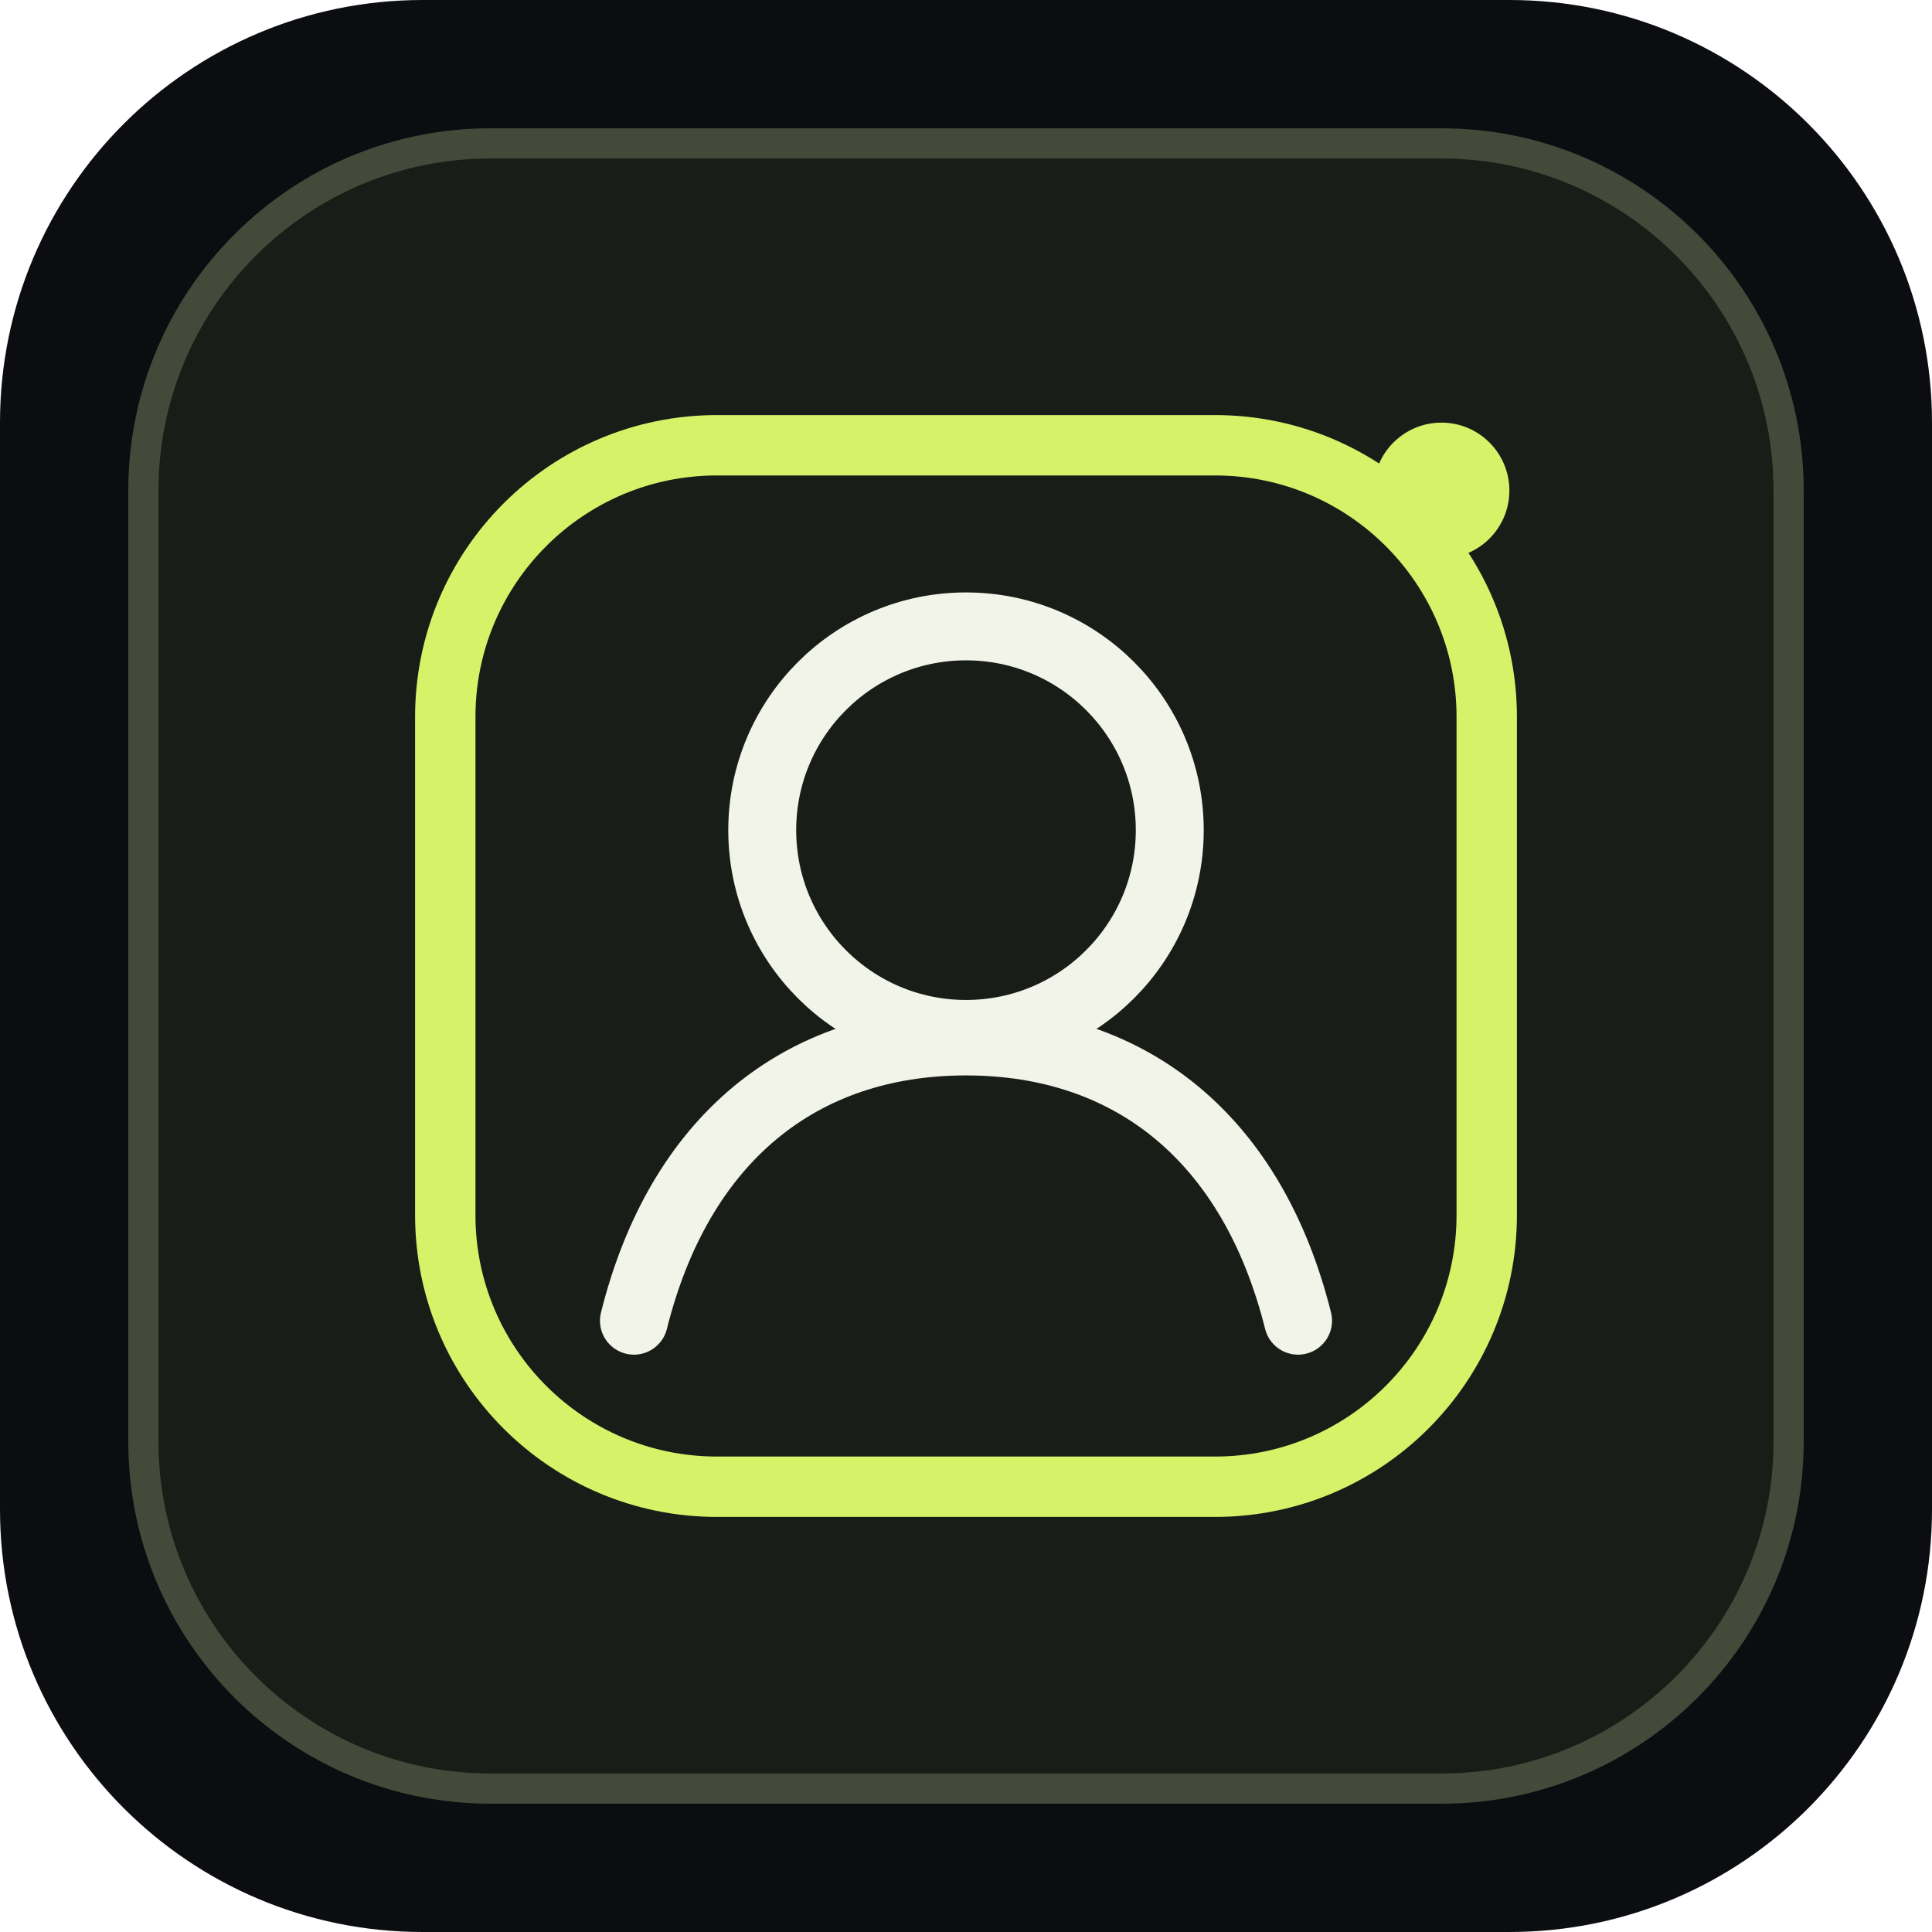
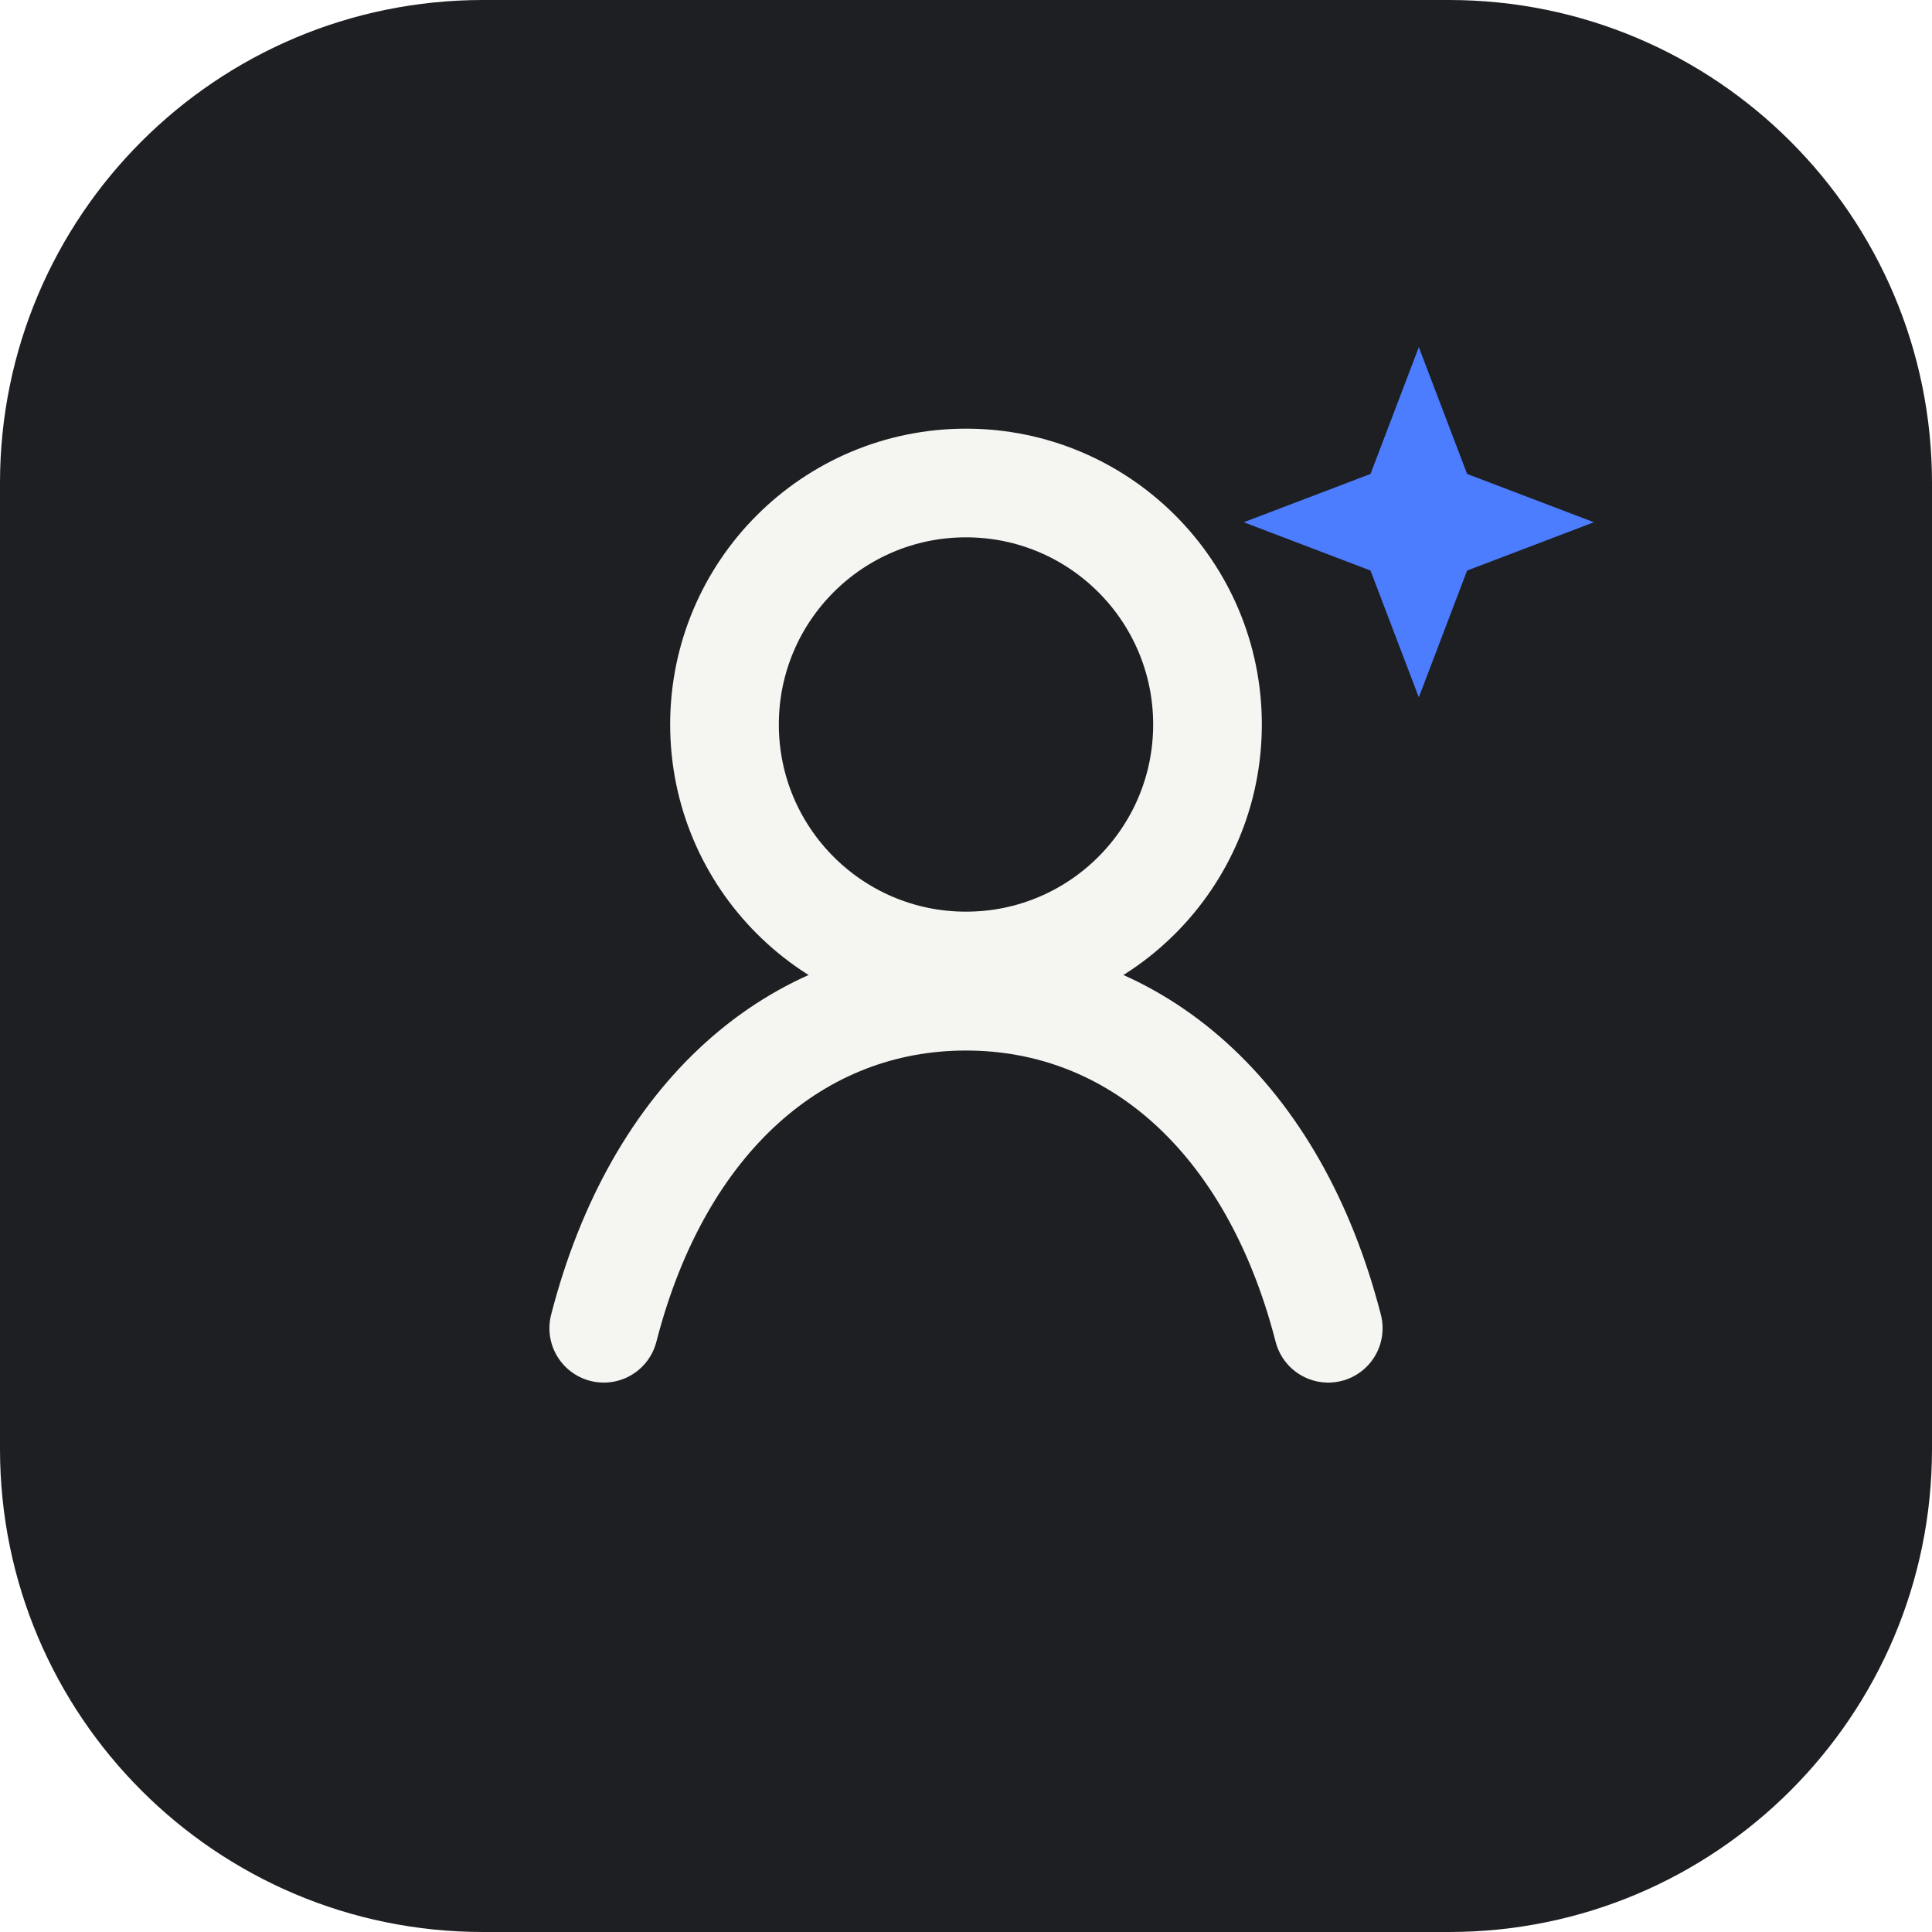
- <svg xmlns="http://www.w3.org/2000/svg" viewBox="0 0 512 512">
-   <rect width="512" height="512" rx="112" fill="#0b0d10" />
-   <rect x="38" y="38" width="436" height="436" rx="92" fill="#191d17" stroke="#444a3a" stroke-width="8" />
-   <rect x="118" y="118" width="276" height="276" rx="72" fill="none" stroke="#d6f269" stroke-width="16" />
-   <circle cx="256" cy="220" r="54" fill="none" stroke="#f2f4e9" stroke-width="18" />
-   <path d="M168 350c12-48 44-74 88-74s76 26 88 74" fill="none" stroke="#f2f4e9" stroke-width="18" stroke-linecap="round" />
-   <circle cx="382" cy="130" r="18" fill="#d6f269" />
+ <svg xmlns="http://www.w3.org/2000/svg" viewBox="0 0 64 64">
+   <rect width="64" height="64" rx="16" fill="#1d1f22" />
+   <path d="M20 44c1.8-7 6.4-11 12-11s10.2 4 12 11" fill="none" stroke="#f5f5f2" stroke-width="3.6" stroke-linecap="round" />
+   <circle cx="32" cy="24" r="8" fill="none" stroke="#f5f5f2" stroke-width="3.6" />
+   <path d="M47 11.5l1.6 4.2 4.2 1.6-4.2 1.6L47 23.1l-1.6-4.2-4.2-1.6 4.2-1.6z" fill="#4c7dff" />
</svg>
